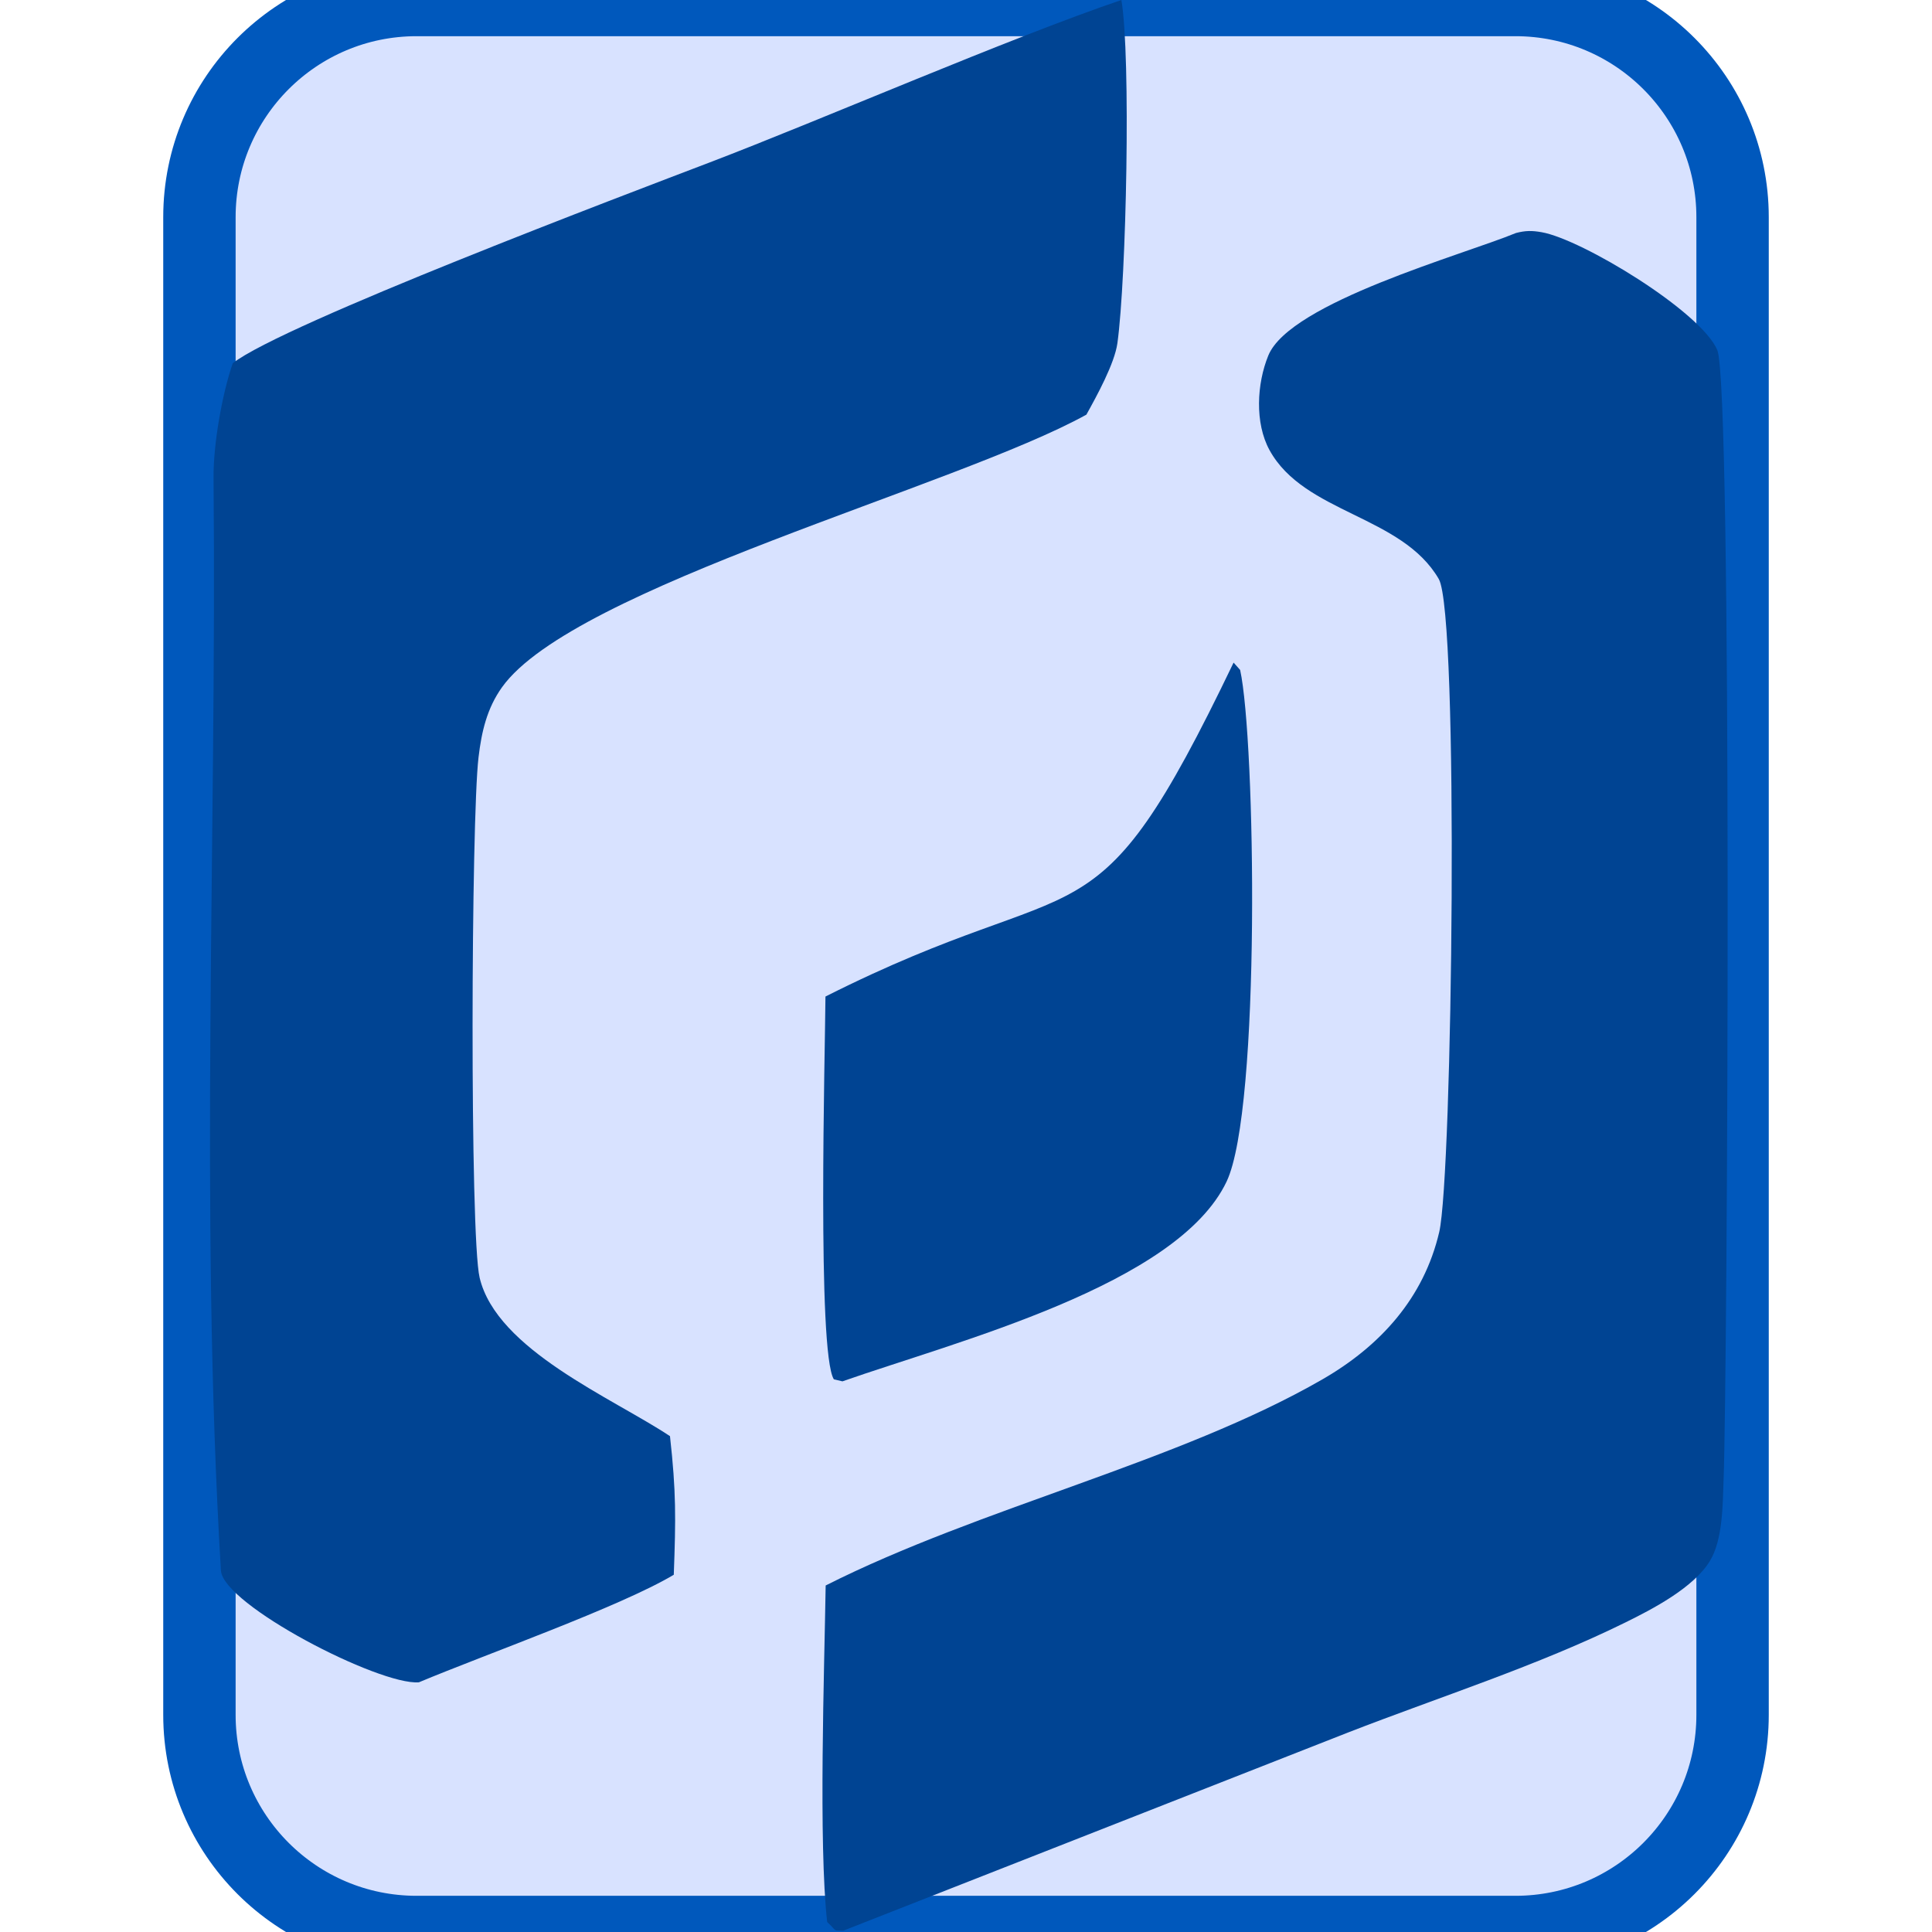
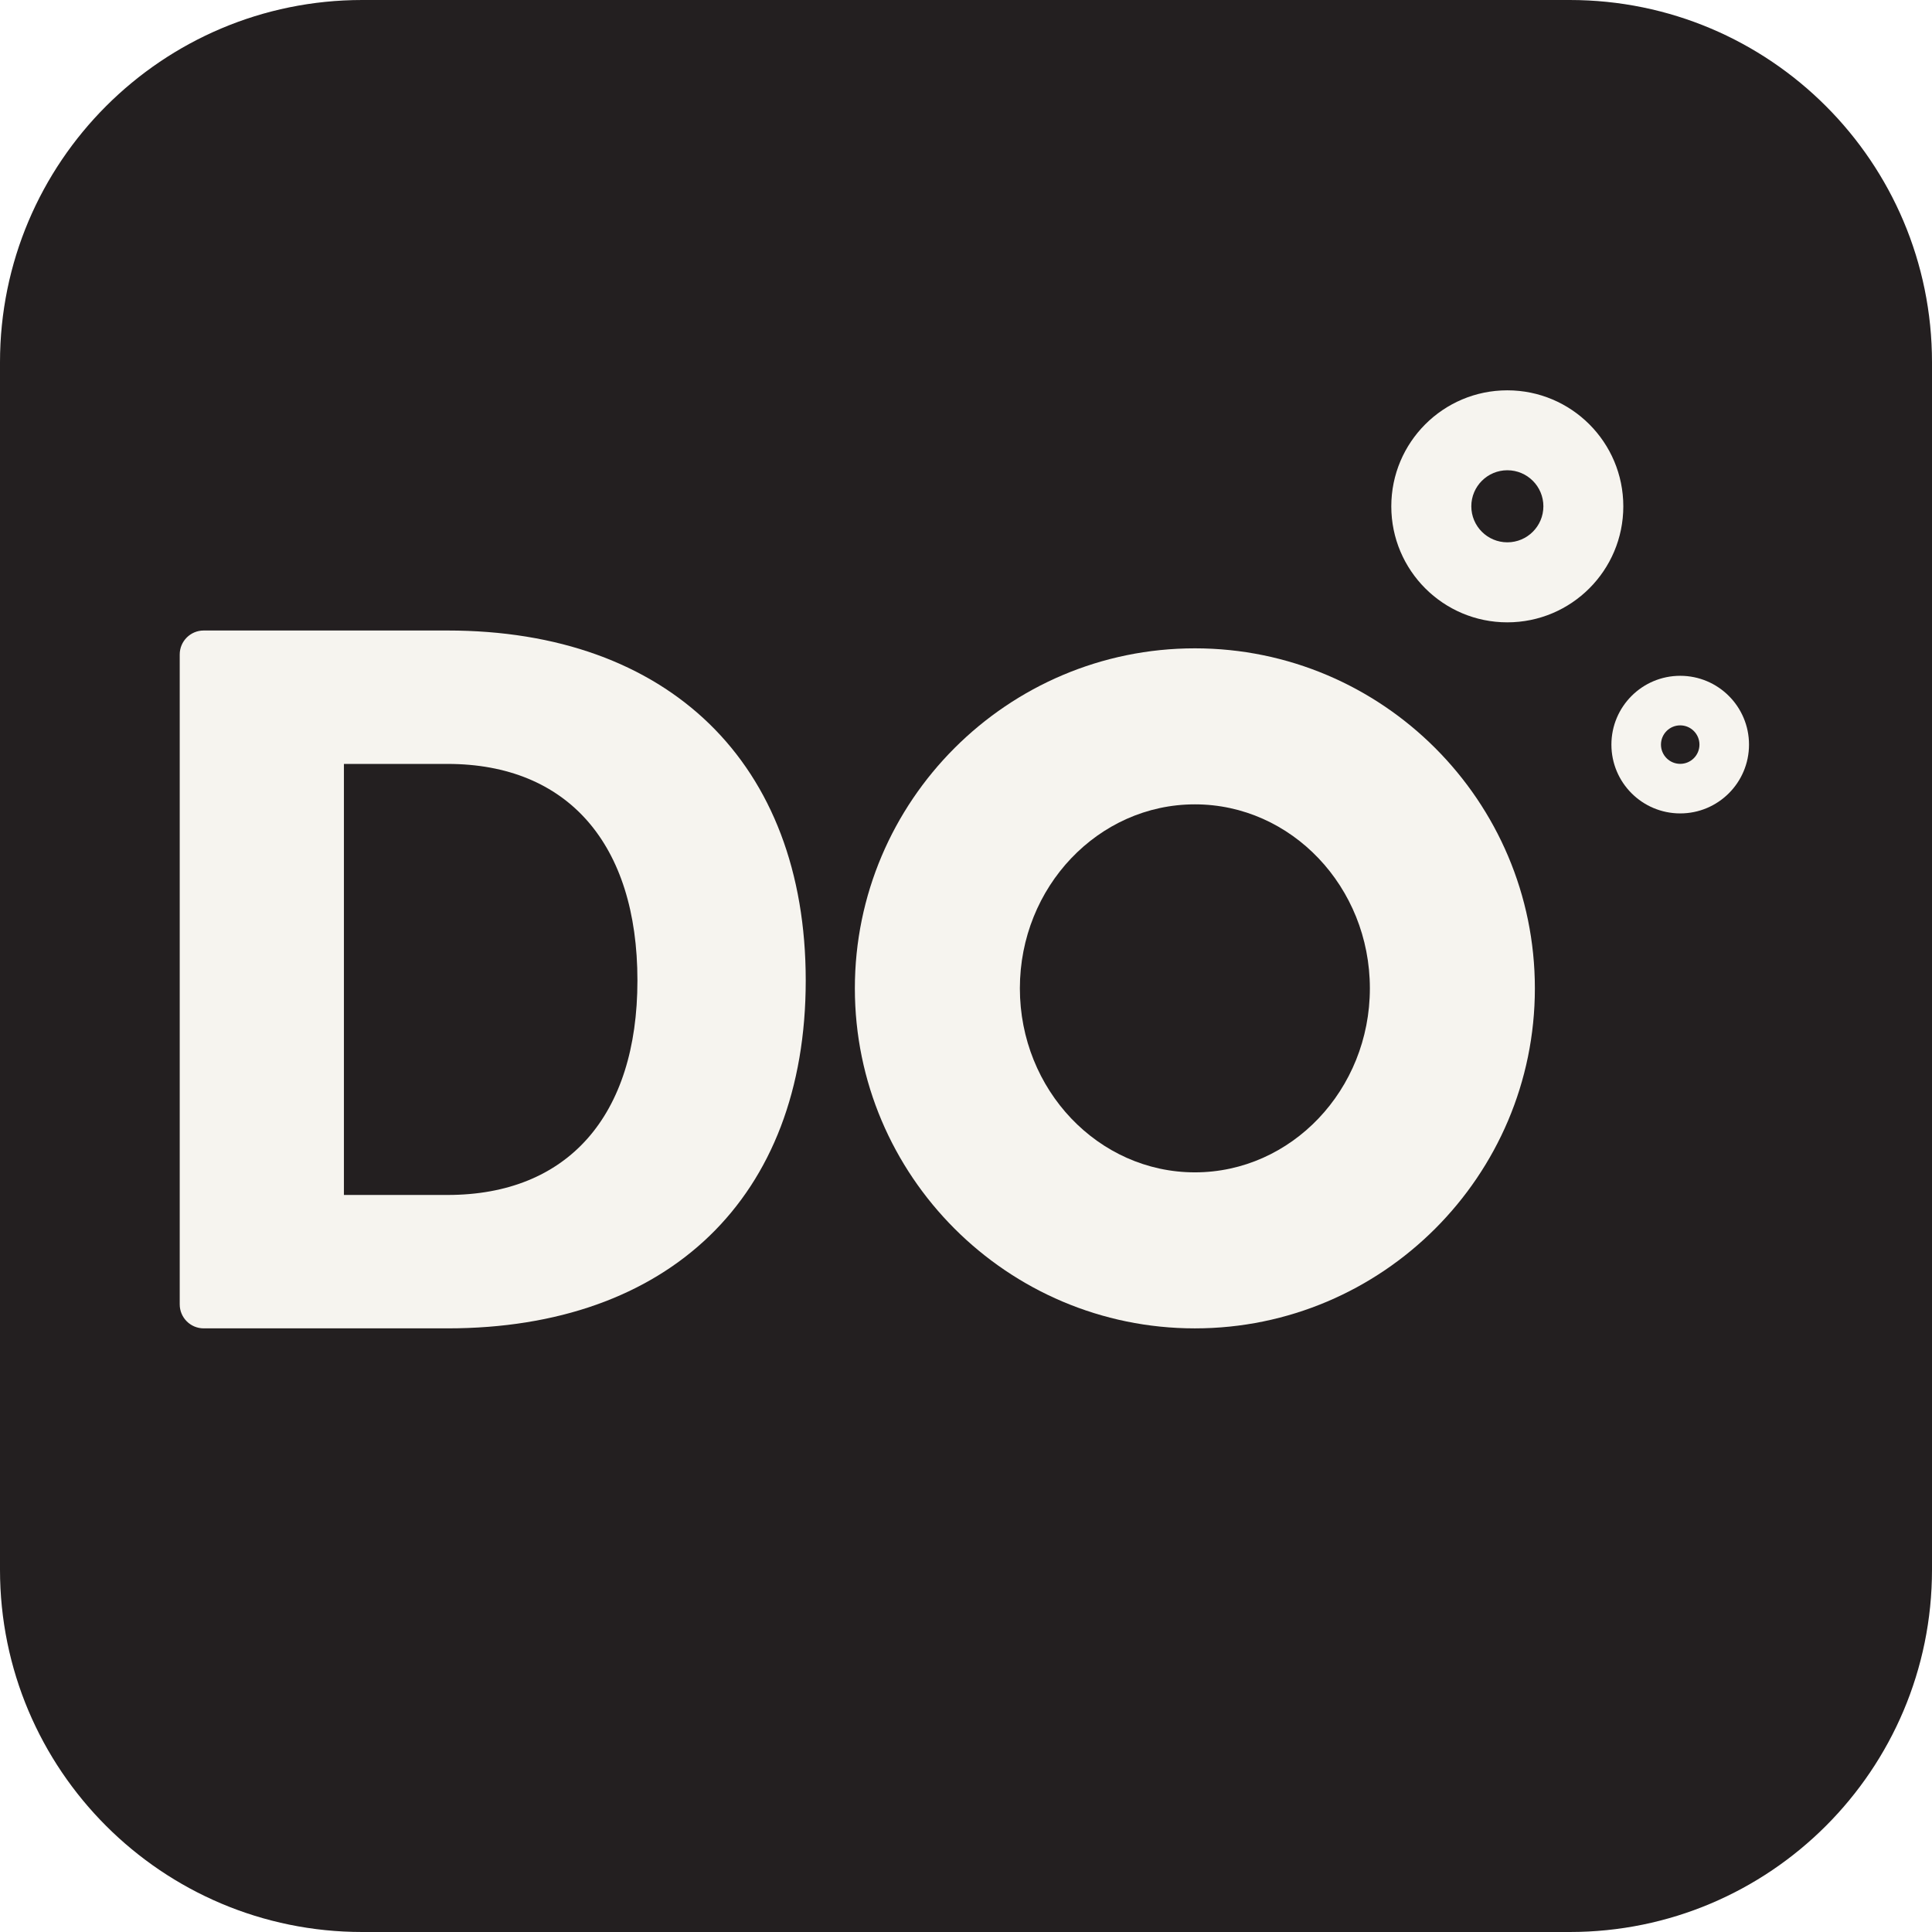
- <svg xmlns="http://www.w3.org/2000/svg" width="64" height="64" viewBox="410.482 895.573 211.796 266.897">
-   <rect x="410.482" y="895.573" width="211.796" height="266.897" rx="30" fill="#d8e2ff" stroke="#0058bc" stroke-width="10" />
-   <path d="M537.846 895.573C539.179 903.387 538.532 934.044 537.297 942.975C536.907 945.798 534.441 950.279 533.011 952.855C515.062 962.789 462.144 976.748 452.295 990.495C450.197 993.424 449.456 996.67 449.038 1000.19C448.015 1008.82 447.818 1066.29 449.19 1072.08C451.553 1082.05 467.493 1088.67 475.486 1093.97C476.346 1101.66 476.299 1105.33 476.011 1113.12C468.6 1117.54 449.923 1124.15 440.792 1127.98C435.271 1128.39 413.729 1117.26 413.447 1112.52C410.482 1062.6 412.889 1011.73 412.431 961.607C412.389 957.021 413.596 950.058 415.086 945.751C421.954 940.358 469.889 922.245 480.976 918.01C496.521 912.073 522.325 900.848 537.846 895.573Z" fill="#004493" />
-   <path d="M592.358 927.76C593.667 927.422 594.541 927.414 595.899 927.651C601.461 928.625 617.897 938.59 620.169 943.936C622.278 948.898 621.578 1085.28 621.037 1100.04C620.913 1103.43 620.938 1108.3 619.131 1111.24C616.874 1114.92 611.261 1117.84 607.487 1119.7C595.365 1125.68 581.815 1129.99 569.185 1134.9L499.427 1162.29C497.884 1162.23 498.691 1162.47 497.201 1161.09C495.993 1150.22 496.808 1126.33 496.994 1114.6C518.362 1103.81 545.784 1097.56 565.644 1086.11C573.596 1081.52 579.617 1074.91 581.753 1065.78C583.584 1057.96 584.52 980.453 581.695 975.568C576.598 966.755 563.121 966.512 558.315 957.763C556.252 954.006 556.552 948.573 558.143 944.688C561.148 937.347 585.041 930.78 592.358 927.76Z" fill="#004493" />
-   <path d="M553.346 987.108L554.251 988.123C556.359 997.665 557.138 1048.79 552.381 1058.8C545.584 1073.11 515.062 1080.87 499.31 1086.4L498.125 1086.12C495.792 1082.43 496.919 1040.78 496.965 1033.24C533.471 1014.83 533.7 1028.05 553.346 987.108Z" fill="#004493" />
+ <svg xmlns="http://www.w3.org/2000/svg" viewBox="0 0 64 64" width="64" height="64">
+   <rect width="64" height="64" rx="12" fill="#231f20" />
+   <g transform="translate(0 12.93) scale(0.2167) translate(-399.3 0)" fill="#f6f4ef">
+     <path d="m 0,0 H -11.883 V 49.418 H 0 c 13.766,0 21.768,-9.178 21.768,-24.826 C 21.768,9.059 13.766,0 0,0 m 0,64.714 h -27.958 c -1.519,0 -2.75,-1.231 -2.75,-2.75 v -74.509 c 0,-1.519 1.231,-2.75 2.75,-2.75 H 0 c 25.297,0 41.064,14.943 41.064,39.887 0,24.944 -15.767,40.122 -41.064,40.122" transform="matrix(1.333333,0,0,-1.333333,467.7179,123.0017)" />
+     <path d="m 0,0 c -11.063,0 -20.064,9.463 -20.064,21.095 0,11.632 9.001,21.096 20.064,21.096 11.064,0 20.063,-9.464 20.063,-21.096 C 20.063,9.463 11.064,0 0,0 m 0,60.079 c -21.495,0 -38.983,-17.489 -38.983,-38.984 0,-21.495 17.488,-38.983 38.983,-38.983 21.495,0 38.981,17.488 38.981,38.983 C 38.981,42.59 21.495,60.079 0,60.079" transform="matrix(1.333333,0,0,-1.333333,581.9571,119.546)" />
+     <path d="m 0,0 c -2.282,0 -4.131,1.85 -4.131,4.131 0,2.281 1.849,4.131 4.131,4.131 2.281,0 4.131,-1.85 4.131,-4.131 C 4.131,1.85 2.281,0 0,0 m -0.005,17.426 c -7.346,0 -13.301,-5.955 -13.301,-13.301 0,-7.345 5.955,-13.3 13.301,-13.3 7.345,0 13.3,5.955 13.3,13.3 0,7.346 -5.955,13.301 -13.3,13.301" transform="matrix(1.333333,0,0,-1.333333,629.7241,23.2348)" />
+     <path d="m 0,0 c -1.219,0 -2.206,0.988 -2.206,2.206 0,1.219 0.987,2.207 2.206,2.207 1.219,0 2.206,-0.988 2.206,-2.207 C 2.206,0.988 1.219,0 0,0 m 0,10.095 c -4.357,0 -7.888,-3.532 -7.888,-7.889 0,-4.356 3.531,-7.888 7.888,-7.888 4.357,0 7.888,3.532 7.888,7.888 0,4.357 -3.531,7.889 -7.888,7.889" transform="matrix(1.333333,0,0,-1.333333,656.1488,57.10027)" />
+   </g>
</svg>
